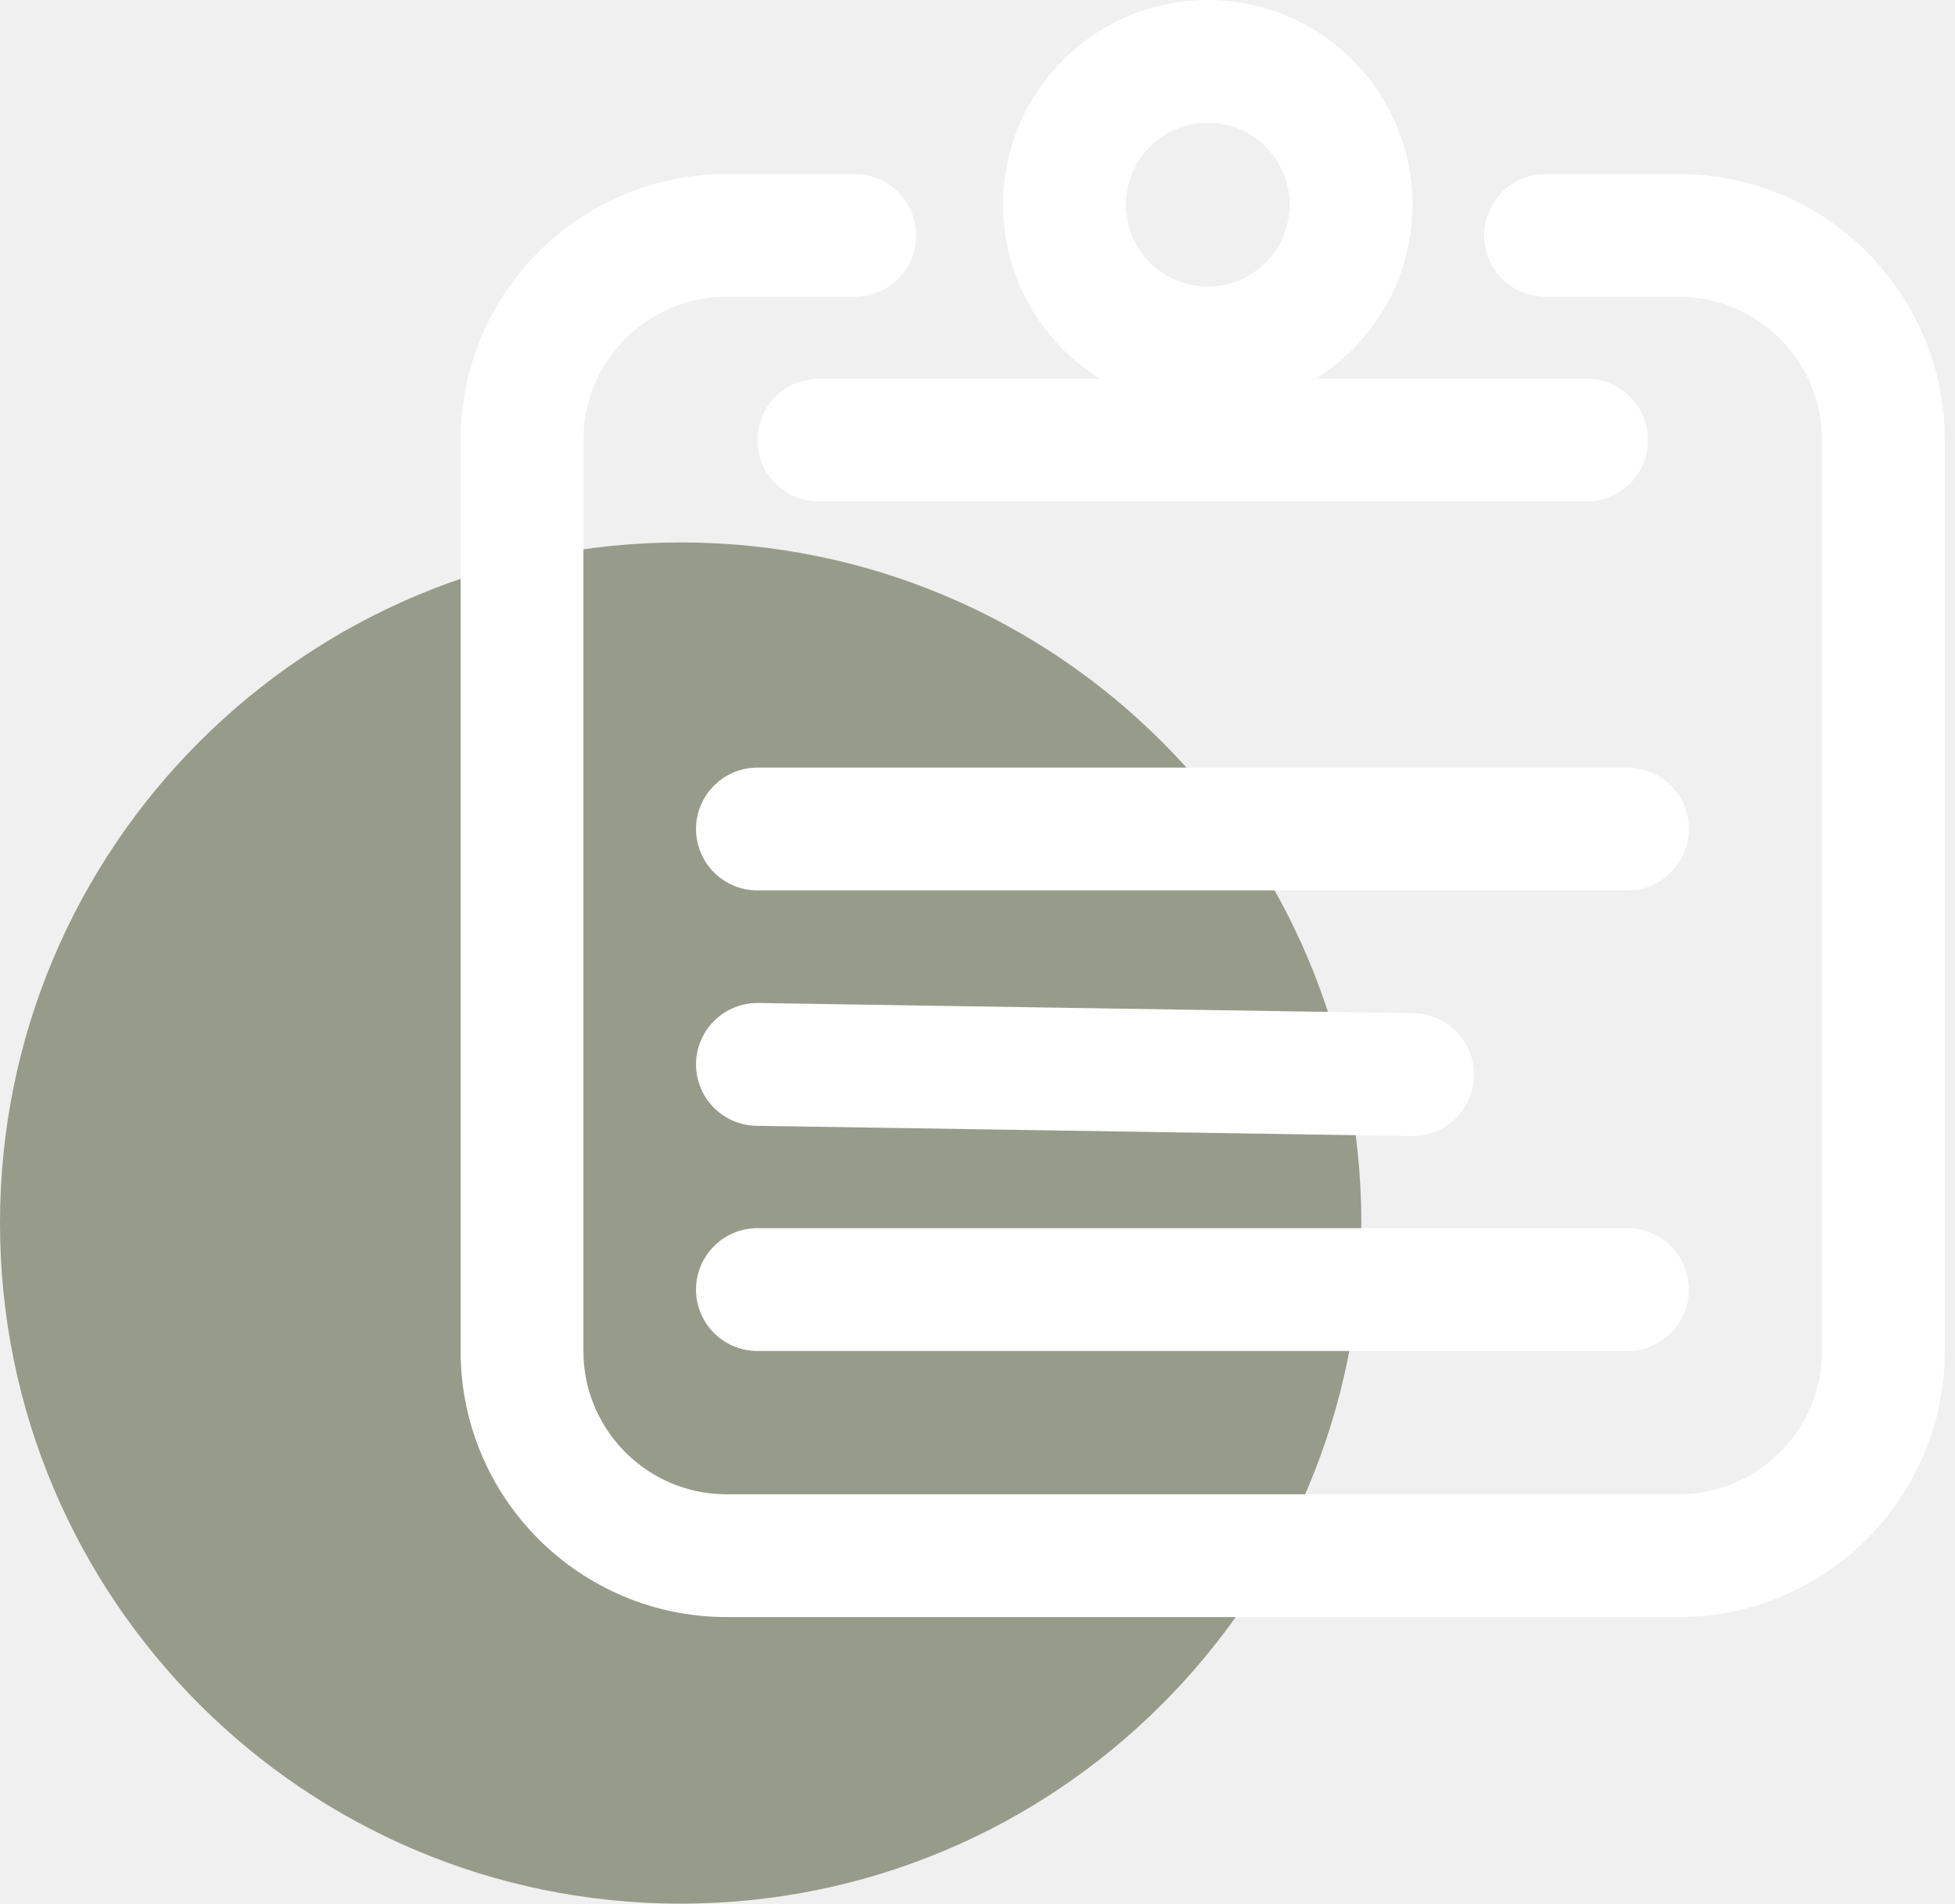
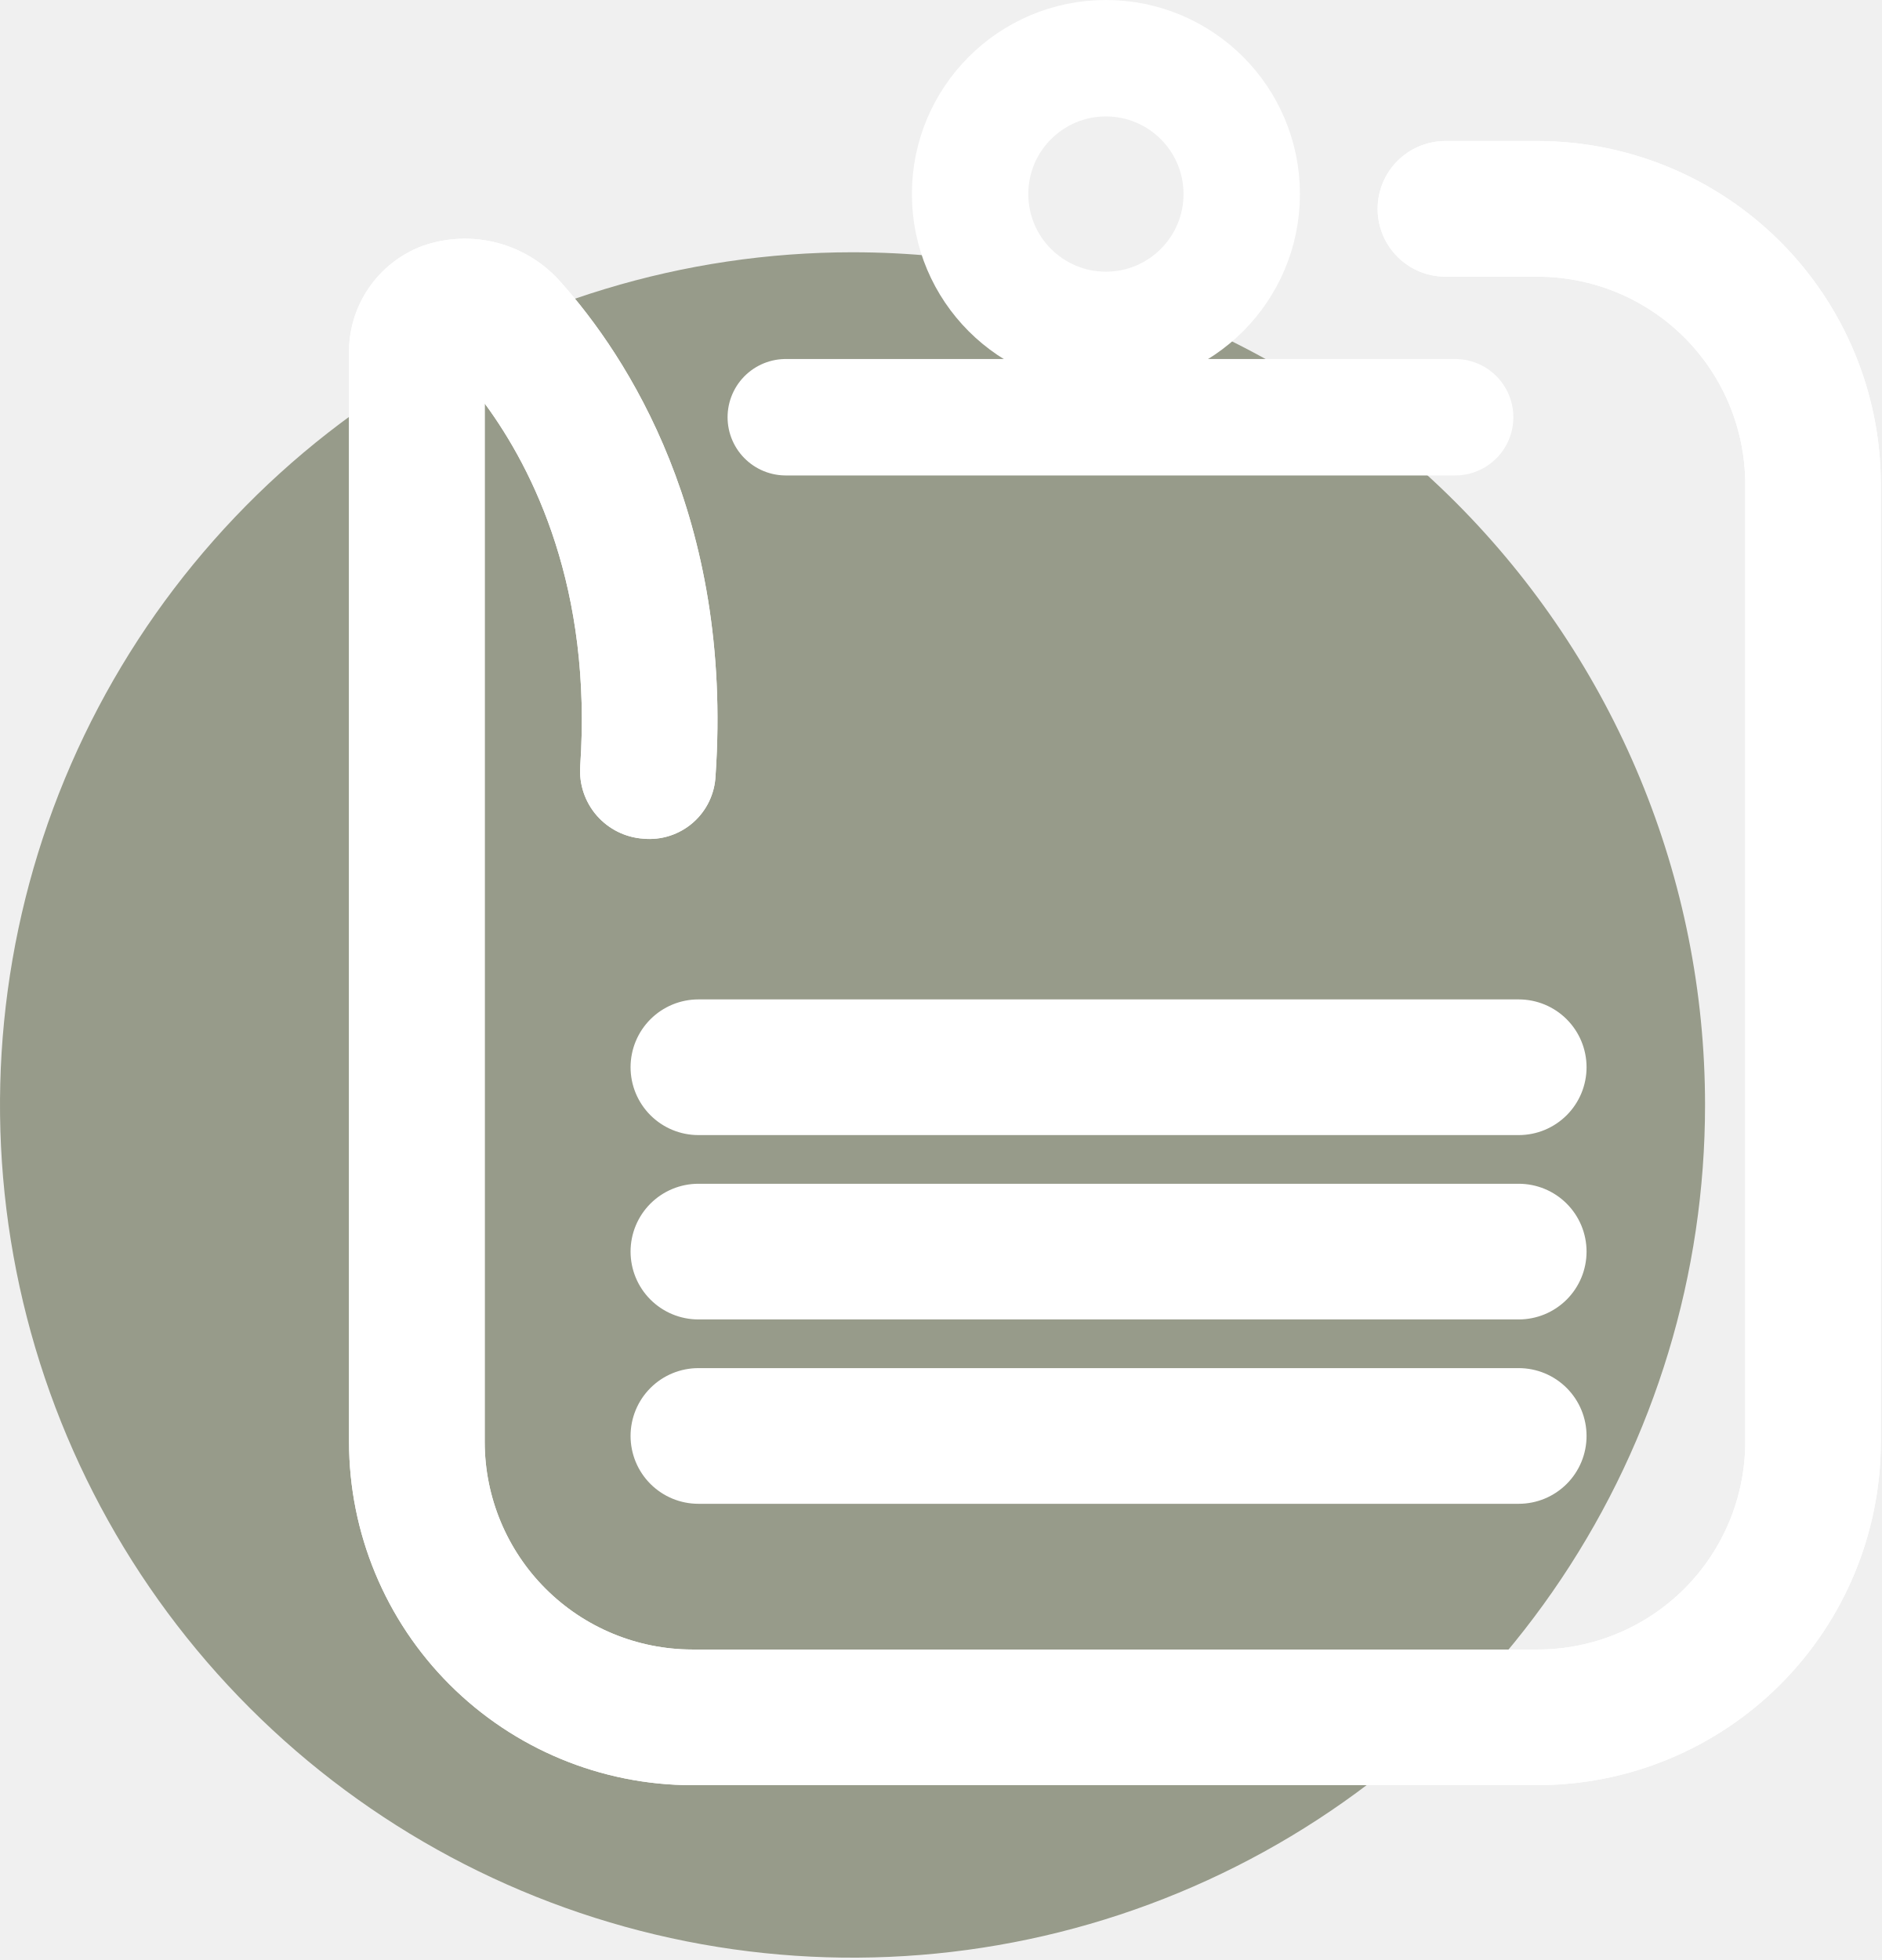
- <svg xmlns="http://www.w3.org/2000/svg" width="191" height="186" viewBox="0 0 191 186" fill="none">
-   <circle cx="66.5" cy="119.5" r="66.5" fill="#979B8A" />
-   <circle cx="118" cy="20" r="14" stroke="white" stroke-width="12" />
-   <path d="M80 43H155" stroke="white" stroke-width="12" stroke-linecap="round" />
-   <path d="M74 104L138 105" stroke="white" stroke-width="12" stroke-linecap="round" />
-   <path d="M74 126L159 126" stroke="white" stroke-width="12" stroke-linecap="round" />
-   <path d="M74 81L159 81" stroke="white" stroke-width="12" stroke-linecap="round" />
-   <path d="M83.5 23H71C59.954 23 51 31.954 51 43V132C51 143.046 59.954 152 71 152H164C175.046 152 184 143.046 184 132V43C184 31.954 175.046 23 164 23H151" stroke="white" stroke-width="12" stroke-linecap="round" />
+ <svg xmlns="http://www.w3.org/2000/svg" width="194" height="202" viewBox="0 0 194 202" fill="none">
+   <path d="M175.76 113.875C175.761 131.256 170.608 148.248 160.952 162.7C151.296 177.153 137.571 188.417 121.513 195.069C105.455 201.721 87.785 203.462 70.737 200.072C53.69 196.681 38.031 188.312 25.74 176.021C13.45 163.731 5.08 148.072 1.689 131.025C-1.702 113.977 0.038 96.307 6.69 80.249C13.342 64.191 24.606 50.466 39.058 40.809C53.511 31.153 70.502 25.999 87.883 26C111.189 26 133.541 35.258 150.021 51.738C166.501 68.218 175.76 90.569 175.76 113.875Z" fill="#979B8A" />
+   <path d="M156.555 154.483H71.992C71.139 154.483 70.295 154.315 69.507 153.989C68.72 153.663 68.004 153.184 67.401 152.582C66.799 151.979 66.32 151.263 65.994 150.476C65.668 149.688 65.5 148.844 65.5 147.991C65.5 147.139 65.668 146.295 65.994 145.507C66.32 144.72 66.799 144.004 67.401 143.401C68.004 142.799 68.72 142.32 69.507 141.994C70.295 141.668 71.139 141.5 71.992 141.5H156.555C157.407 141.5 158.251 141.668 159.039 141.994C159.826 142.32 160.542 142.799 161.145 143.401C161.747 144.004 162.226 144.72 162.552 145.507C162.878 146.295 163.046 147.139 163.046 147.991C163.046 148.844 162.878 149.688 162.552 150.476C162.226 151.263 161.747 151.979 161.145 152.582C160.542 153.184 159.826 153.663 159.039 153.989C158.251 154.315 157.407 154.483 156.555 154.483Z" fill="white" stroke="white" />
+   <path d="M156.555 135.483H71.992C71.139 135.483 70.295 135.315 69.507 134.989C68.72 134.663 68.004 134.184 67.401 133.582C66.799 132.979 66.32 132.263 65.994 131.476C65.668 130.688 65.5 129.844 65.5 128.991C65.5 128.139 65.668 127.295 65.994 126.507C66.32 125.72 66.799 125.004 67.401 124.401C68.004 123.799 68.72 123.32 69.507 122.994C70.295 122.668 71.139 122.5 71.992 122.5H156.555C157.407 122.5 158.251 122.668 159.039 122.994C159.826 123.32 160.542 123.799 161.145 124.401C161.747 125.004 162.226 125.72 162.552 126.507C162.878 127.295 163.046 128.139 163.046 128.991C163.046 129.844 162.878 130.688 162.552 131.476C162.226 132.263 161.747 132.979 161.145 133.582C160.542 134.184 159.826 134.663 159.039 134.989C158.251 135.315 157.407 135.483 156.555 135.483Z" fill="white" stroke="white" />
+   <path d="M156.555 116.483H71.992C71.139 116.483 70.295 116.315 69.507 115.989C68.72 115.663 68.004 115.184 67.401 114.582C66.799 113.979 66.32 113.263 65.994 112.476C65.668 111.688 65.5 110.844 65.5 109.991C65.5 109.139 65.668 108.295 65.994 107.507C66.32 106.72 66.799 106.004 67.401 105.401C68.004 104.799 68.72 104.32 69.507 103.994C70.295 103.668 71.139 103.5 71.992 103.5H156.555C157.407 103.5 158.251 103.668 159.039 103.994C159.826 104.32 160.542 104.799 161.145 105.401C161.747 106.004 162.226 106.72 162.552 107.507C162.878 108.295 163.046 109.139 163.046 109.991C163.046 110.844 162.878 111.688 162.552 112.476C162.226 113.263 161.747 113.979 161.145 114.582C160.542 115.184 159.826 115.663 159.039 115.989C158.251 116.315 157.407 116.483 156.555 116.483Z" fill="white" stroke="white" />
+   <mask id="path-5-inside-1_1225_39" fill="white">
+     <path d="M158.512 183.983H71.349C61.971 183.974 52.98 180.244 46.349 173.613C39.718 166.983 35.988 157.992 35.978 148.614V36.568C35.916 34.15 36.607 31.772 37.956 29.764C39.306 27.756 41.246 26.217 43.508 25.361C46 24.472 48.701 24.356 51.259 25.027C53.818 25.698 56.114 27.125 57.849 29.122C64.561 36.659 75.579 53.277 73.761 79.935C73.722 80.859 73.495 81.766 73.095 82.6C72.694 83.434 72.128 84.177 71.431 84.785C70.733 85.394 69.92 85.853 69.039 86.137C68.159 86.421 67.23 86.522 66.308 86.435C64.459 86.307 62.736 85.45 61.517 84.053C60.299 82.656 59.684 80.832 59.809 78.982C61.059 60.672 55.026 48.458 49.965 41.582V148.614C49.97 154.285 52.225 159.721 56.235 163.731C60.245 167.74 65.681 169.995 71.352 170.001H158.515C164.186 169.995 169.622 167.74 173.632 163.731C177.642 159.721 179.897 154.285 179.902 148.614V49.902C179.897 44.232 177.642 38.795 173.632 34.786C169.622 30.776 164.186 28.521 158.515 28.515L149 28.515C148.082 28.515 147.173 28.334 146.324 27.983C145.476 27.632 144.705 27.117 144.056 26.468C143.407 25.818 142.892 25.048 142.541 24.199C142.189 23.351 142.008 22.442 142.008 21.524C142.008 20.606 142.189 19.697 142.541 18.848C142.892 18 143.407 17.229 144.056 16.58C144.705 15.931 145.476 15.416 146.324 15.065C147.173 14.713 148.082 14.532 149 14.532L158.512 14.532C167.89 14.543 176.88 18.273 183.511 24.903C190.142 31.534 193.872 40.524 193.882 49.901V148.612C193.872 157.99 190.142 166.98 183.511 173.61C176.88 180.241 167.89 183.971 158.512 183.981" />
+   </mask>
+   <path d="M158.512 183.983H71.349C61.971 183.974 52.98 180.244 46.349 173.613C39.718 166.983 35.988 157.992 35.978 148.614V36.568C35.916 34.15 36.607 31.772 37.956 29.764C39.306 27.756 41.246 26.217 43.508 25.361C46 24.472 48.701 24.356 51.259 25.027C53.818 25.698 56.114 27.125 57.849 29.122C64.561 36.659 75.579 53.277 73.761 79.935C73.722 80.859 73.495 81.766 73.095 82.6C72.694 83.434 72.128 84.177 71.431 84.785C70.733 85.394 69.92 85.853 69.039 86.137C68.159 86.421 67.23 86.522 66.308 86.435C64.459 86.307 62.736 85.45 61.517 84.053C60.299 82.656 59.684 80.832 59.809 78.982C61.059 60.672 55.026 48.458 49.965 41.582V148.614C49.97 154.285 52.225 159.721 56.235 163.731C60.245 167.74 65.681 169.995 71.352 170.001H158.515C164.186 169.995 169.622 167.74 173.632 163.731C177.642 159.721 179.897 154.285 179.902 148.614V49.902C179.897 44.232 177.642 38.795 173.632 34.786C169.622 30.776 164.186 28.521 158.515 28.515L149 28.515C148.082 28.515 147.173 28.334 146.324 27.983C145.476 27.632 144.705 27.117 144.056 26.468C143.407 25.818 142.892 25.048 142.541 24.199C142.189 23.351 142.008 22.442 142.008 21.524C142.008 20.606 142.189 19.697 142.541 18.848C142.892 18 143.407 17.229 144.056 16.58C144.705 15.931 145.476 15.416 146.324 15.065C147.173 14.713 148.082 14.532 149 14.532L158.512 14.532C167.89 14.543 176.88 18.273 183.511 24.903C190.142 31.534 193.872 40.524 193.882 49.901V148.612C193.872 157.99 190.142 166.98 183.511 173.61C176.88 180.241 167.89 183.971 158.512 183.981" fill="white" />
+   <path d="M71.349 183.983L71.347 184.983H71.349V183.983ZM35.978 148.614L34.978 148.614L34.978 148.615L35.978 148.614ZM35.978 36.568H36.978V36.555L36.978 36.542L35.978 36.568ZM43.508 25.361L43.172 24.419L43.163 24.423L43.155 24.426L43.508 25.361ZM57.849 29.122L57.093 29.778L57.102 29.787L57.849 29.122ZM73.761 79.935L72.764 79.867L72.763 79.88L72.762 79.893L73.761 79.935ZM66.308 86.435L66.402 85.44L66.39 85.439L66.378 85.438L66.308 86.435ZM59.809 78.982L58.811 78.914L58.811 78.915L59.809 78.982ZM49.965 41.582L50.77 40.989L48.965 38.537V41.582H49.965ZM49.965 148.614L48.965 148.614L48.965 148.615L49.965 148.614ZM71.352 170.001L71.35 171.001H71.352V170.001ZM158.515 170.001L158.515 171.001L158.517 171.001L158.515 170.001ZM179.902 148.614L180.902 148.615V148.614H179.902ZM179.902 49.902L180.902 49.902L180.902 49.901L179.902 49.902ZM158.515 28.515L158.517 27.515L158.515 27.515L158.515 28.515ZM149 28.515L149 29.515L149 29.515L149 28.515ZM149 14.532L149 15.532L149 15.532L149 14.532ZM158.512 14.532L158.514 13.532L158.512 13.532L158.512 14.532ZM193.882 49.901L194.882 49.901L194.882 49.9L193.882 49.901ZM193.882 148.612L194.882 148.613V148.612H193.882ZM158.512 182.983H71.349V184.983H158.512V182.983ZM71.35 182.983C62.237 182.974 53.5 179.35 47.056 172.906L45.642 174.321C52.46 181.139 61.705 184.973 71.347 184.983L71.35 182.983ZM47.056 172.906C40.612 166.463 36.988 157.726 36.978 148.613L34.978 148.615C34.989 158.258 38.824 167.502 45.642 174.321L47.056 172.906ZM36.978 148.614V36.568H34.978V148.614H36.978ZM36.978 36.542C36.921 34.331 37.553 32.157 38.787 30.322L37.127 29.206C35.662 31.387 34.911 33.968 34.979 36.594L36.978 36.542ZM38.787 30.322C40.02 28.486 41.794 27.079 43.862 26.297L43.155 24.426C40.698 25.356 38.591 27.026 37.127 29.206L38.787 30.322ZM43.844 26.303C46.146 25.482 48.642 25.374 51.006 25.994L51.513 24.06C48.76 23.338 45.853 23.463 43.172 24.419L43.844 26.303ZM51.006 25.994C53.369 26.614 55.491 27.933 57.093 29.778L58.603 28.466C56.737 26.318 54.266 24.782 51.513 24.06L51.006 25.994ZM57.102 29.787C63.686 37.181 74.559 53.545 72.764 79.867L74.759 80.003C76.6 53.009 65.435 36.137 58.595 28.457L57.102 29.787ZM72.762 79.893C72.729 80.682 72.535 81.455 72.193 82.167L73.996 83.033C74.456 82.077 74.716 81.037 74.761 79.978L72.762 79.893ZM72.193 82.167C71.851 82.878 71.368 83.513 70.773 84.032L72.088 85.539C72.887 84.842 73.537 83.989 73.996 83.033L72.193 82.167ZM70.773 84.032C70.178 84.551 69.484 84.943 68.733 85.185L69.346 87.089C70.356 86.764 71.288 86.236 72.088 85.539L70.773 84.032ZM68.733 85.185C67.981 85.427 67.188 85.514 66.402 85.44L66.215 87.431C67.271 87.53 68.336 87.414 69.346 87.089L68.733 85.185ZM66.378 85.438C64.792 85.328 63.315 84.593 62.271 83.396L60.764 84.71C62.156 86.307 64.126 87.286 66.239 87.433L66.378 85.438ZM62.271 83.396C61.226 82.198 60.7 80.635 60.806 79.049L58.811 78.915C58.669 81.029 59.371 83.113 60.764 84.71L62.271 83.396ZM60.806 79.05C62.076 60.468 55.949 48.025 50.77 40.989L49.159 42.175C54.104 48.892 60.043 60.877 58.811 78.914L60.806 79.05ZM48.965 41.582V148.614H50.965V41.582H48.965ZM48.965 148.615C48.971 154.551 51.331 160.241 55.528 164.438L56.942 163.024C53.12 159.201 50.97 154.019 50.965 148.613L48.965 148.615ZM55.528 164.438C59.725 168.635 65.415 170.995 71.35 171.001L71.353 169.001C65.947 168.996 60.764 166.846 56.942 163.024L55.528 164.438ZM71.352 171.001H158.515V169.001H71.352V171.001ZM158.517 171.001C164.452 170.995 170.142 168.635 174.339 164.438L172.925 163.024C169.103 166.846 163.92 168.996 158.514 169.001L158.517 171.001ZM174.339 164.438C178.536 160.241 180.896 154.551 180.902 148.615L178.902 148.613C178.897 154.019 176.747 159.201 172.925 163.024L174.339 164.438ZM180.902 148.614V49.902H178.902V148.614H180.902ZM180.902 49.901C180.896 43.966 178.536 38.276 174.339 34.079L172.925 35.493C176.747 39.315 178.897 44.498 178.902 49.903L180.902 49.901ZM174.339 34.079C170.142 29.882 164.452 27.521 158.517 27.515L158.514 29.515C163.92 29.521 169.103 31.671 172.925 35.493L174.339 34.079ZM158.515 27.515L149 27.515L149 29.515L158.515 29.515L158.515 27.515ZM149 27.515C148.213 27.515 147.434 27.36 146.707 27.059L145.942 28.907C146.911 29.309 147.951 29.515 149 29.515L149 27.515ZM146.707 27.059C145.98 26.758 145.32 26.317 144.763 25.76L143.349 27.175C144.091 27.917 144.972 28.505 145.942 28.907L146.707 27.059ZM144.763 25.76C144.207 25.204 143.766 24.544 143.465 23.817L141.617 24.582C142.018 25.552 142.607 26.433 143.349 27.175L144.763 25.76ZM143.465 23.817C143.163 23.09 143.008 22.311 143.008 21.524H141.008C141.008 22.573 141.215 23.613 141.617 24.582L143.465 23.817ZM143.008 21.524C143.008 20.737 143.163 19.958 143.465 19.231L141.617 18.466C141.215 19.435 141.008 20.474 141.008 21.524H143.008ZM143.465 19.231C143.766 18.504 144.207 17.843 144.763 17.287L143.349 15.873C142.607 16.615 142.018 17.496 141.617 18.466L143.465 19.231ZM144.763 17.287C145.32 16.731 145.98 16.29 146.707 15.988L145.942 14.141C144.972 14.542 144.091 15.131 143.349 15.873L144.763 17.287ZM146.707 15.988C147.434 15.687 148.213 15.532 149 15.532L149 13.532C147.951 13.532 146.911 13.739 145.942 14.141L146.707 15.988ZM149 15.532L158.512 15.532L158.512 13.532L149 13.532L149 15.532ZM158.511 15.532C167.624 15.543 176.36 19.167 182.804 25.61L184.218 24.196C177.4 17.378 168.156 13.543 158.514 13.532L158.511 15.532ZM182.804 25.61C189.247 32.054 192.872 40.79 192.882 49.902L194.882 49.9C194.871 40.258 191.036 31.014 184.218 24.196L182.804 25.61ZM192.882 49.901V148.612H194.882V49.901H192.882ZM192.882 148.611C192.872 157.724 189.247 166.46 182.804 172.903L184.218 174.317C191.036 167.499 194.871 158.256 194.882 148.613L192.882 148.611ZM182.804 172.903C176.36 179.347 167.624 182.971 158.511 182.981L158.514 184.981C168.156 184.97 177.4 181.135 184.218 174.317L182.804 172.903Z" fill="white" mask="url(#path-5-inside-1_1225_39)" />
+   <circle cx="114" cy="20" r="14" stroke="white" stroke-width="12" />
+   <path d="M81 43L150 43" stroke="white" stroke-width="12" stroke-linecap="round" />
</svg>
